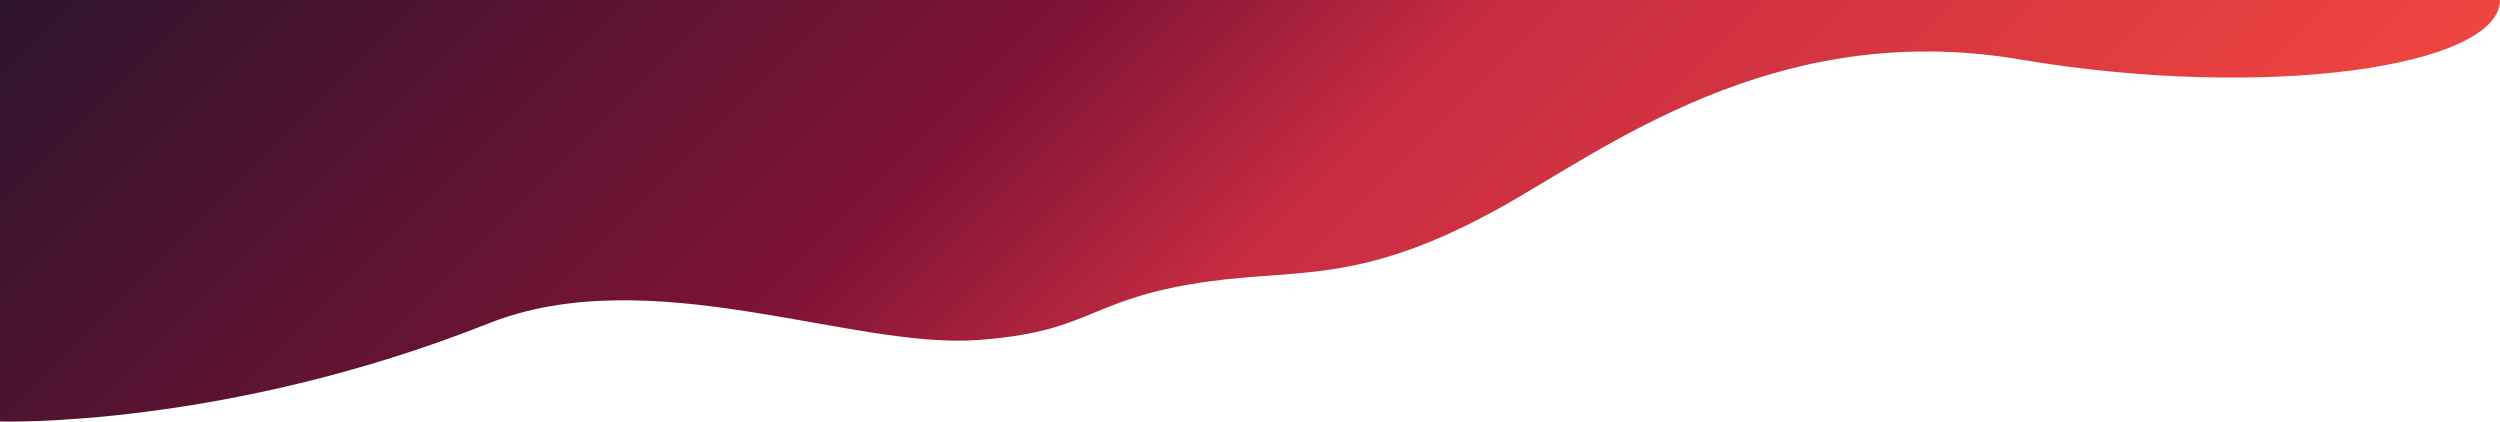
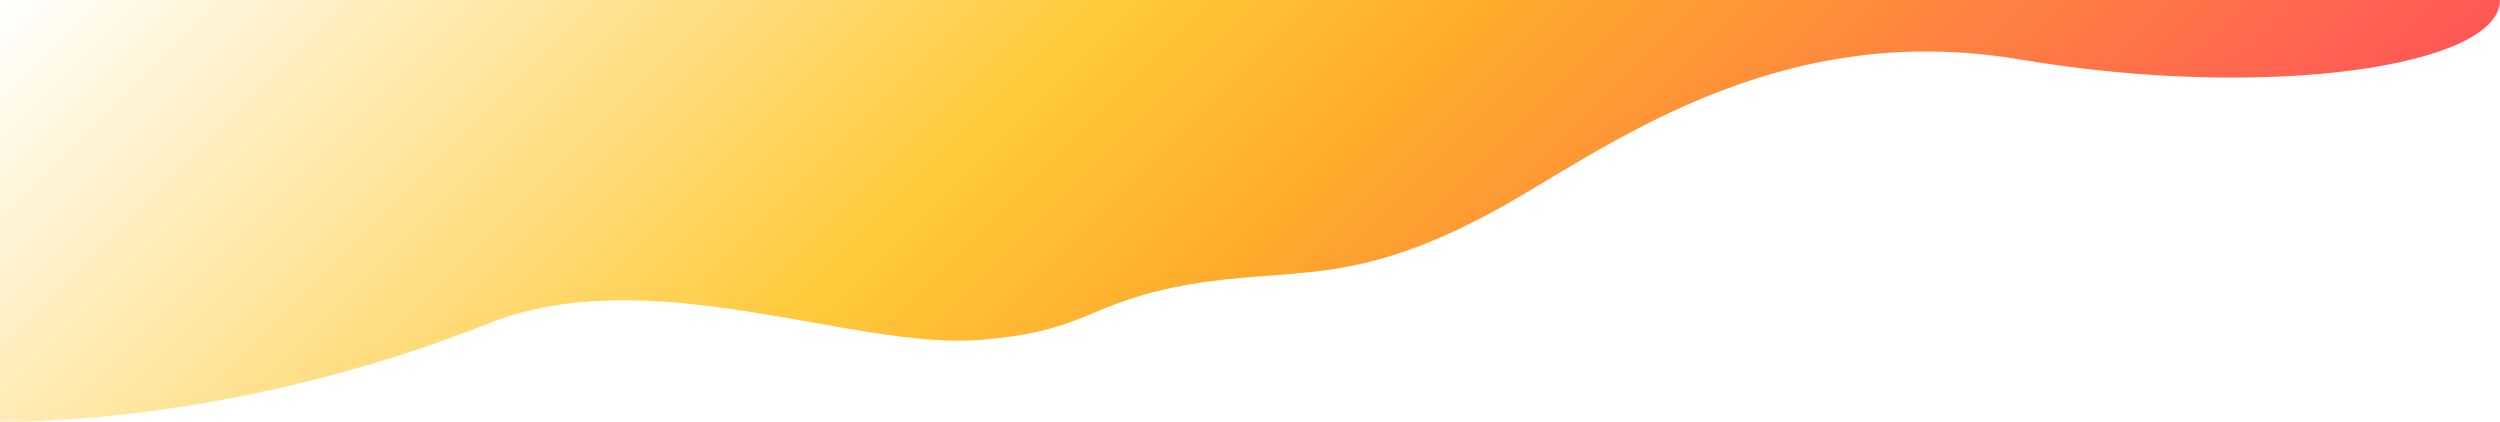
<svg xmlns="http://www.w3.org/2000/svg" xmlns:xlink="http://www.w3.org/1999/xlink" viewBox="0 0 4096 690.58" aria-hidden="true">
  <defs>
    <path id="h-wave" d="M0 0v690.58s365.72 11.77 800.48-160.7c263.68-104.61 593.41 42.08 800.73 27.26 181-12.95 178.54-61.69 347.77-91.17s266.94 7.16 503.74-122.81c172.6-94.74 451.68-314.28 856.62-245.79S4096 109 4096 0z" />
    <linearGradient data="darken" id="h-d" x1="851.36" y1="-851.36" x2="2909.93" y2="1207.22" gradientUnits="userSpaceOnUse">
-       <stop offset="0" stop-color="#2d132c" />
-       <stop offset=".44" stop-color="#801336" />
-       <stop offset=".6" stop-color="#c72c41" />
-       <stop offset="1" stop-color="#ee4540" />
+       <stop offset="0" stop-color="#fff" />
+       <stop offset=".44" stop-color="#ffcb3c" />
+       <stop offset=".6" stop-color="#feaa2b" />
+       <stop offset="1" stop-color="#ff5757" />
    </linearGradient>
  </defs>
  <g data-name="Wave">
    <use xlink:href="#h-wave" fill="url(#h-d)" />
  </g>
</svg>
